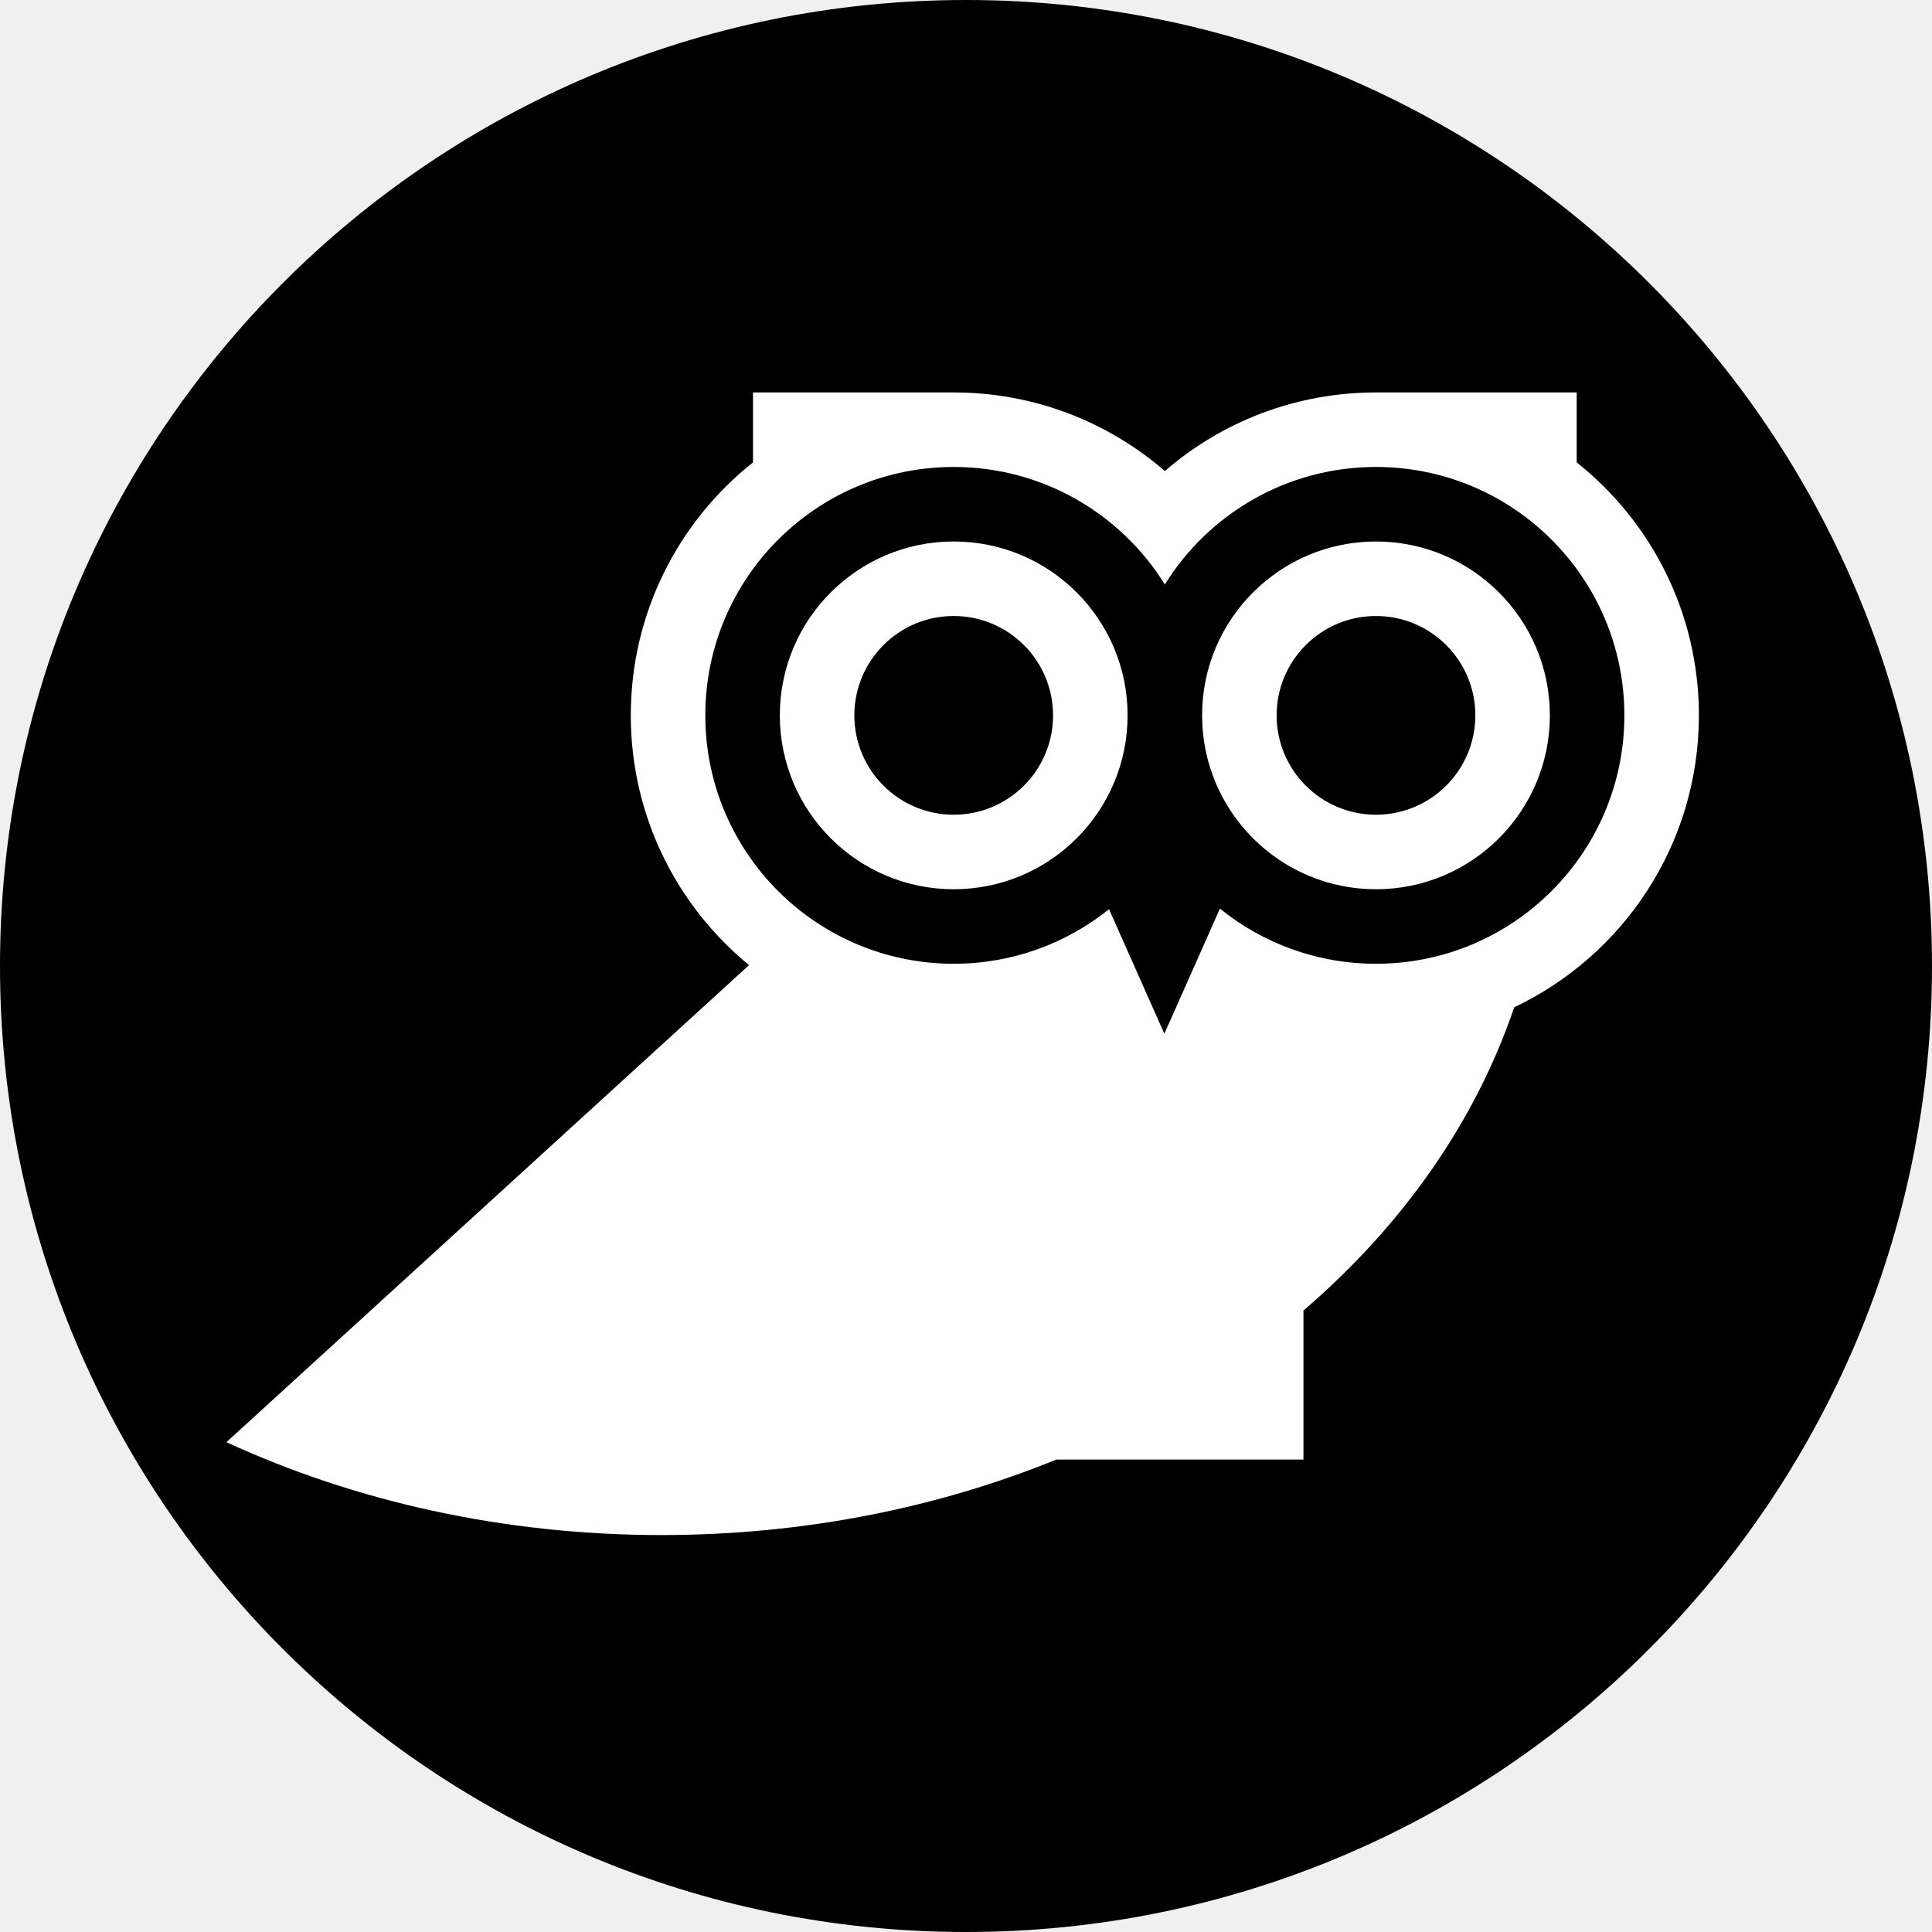
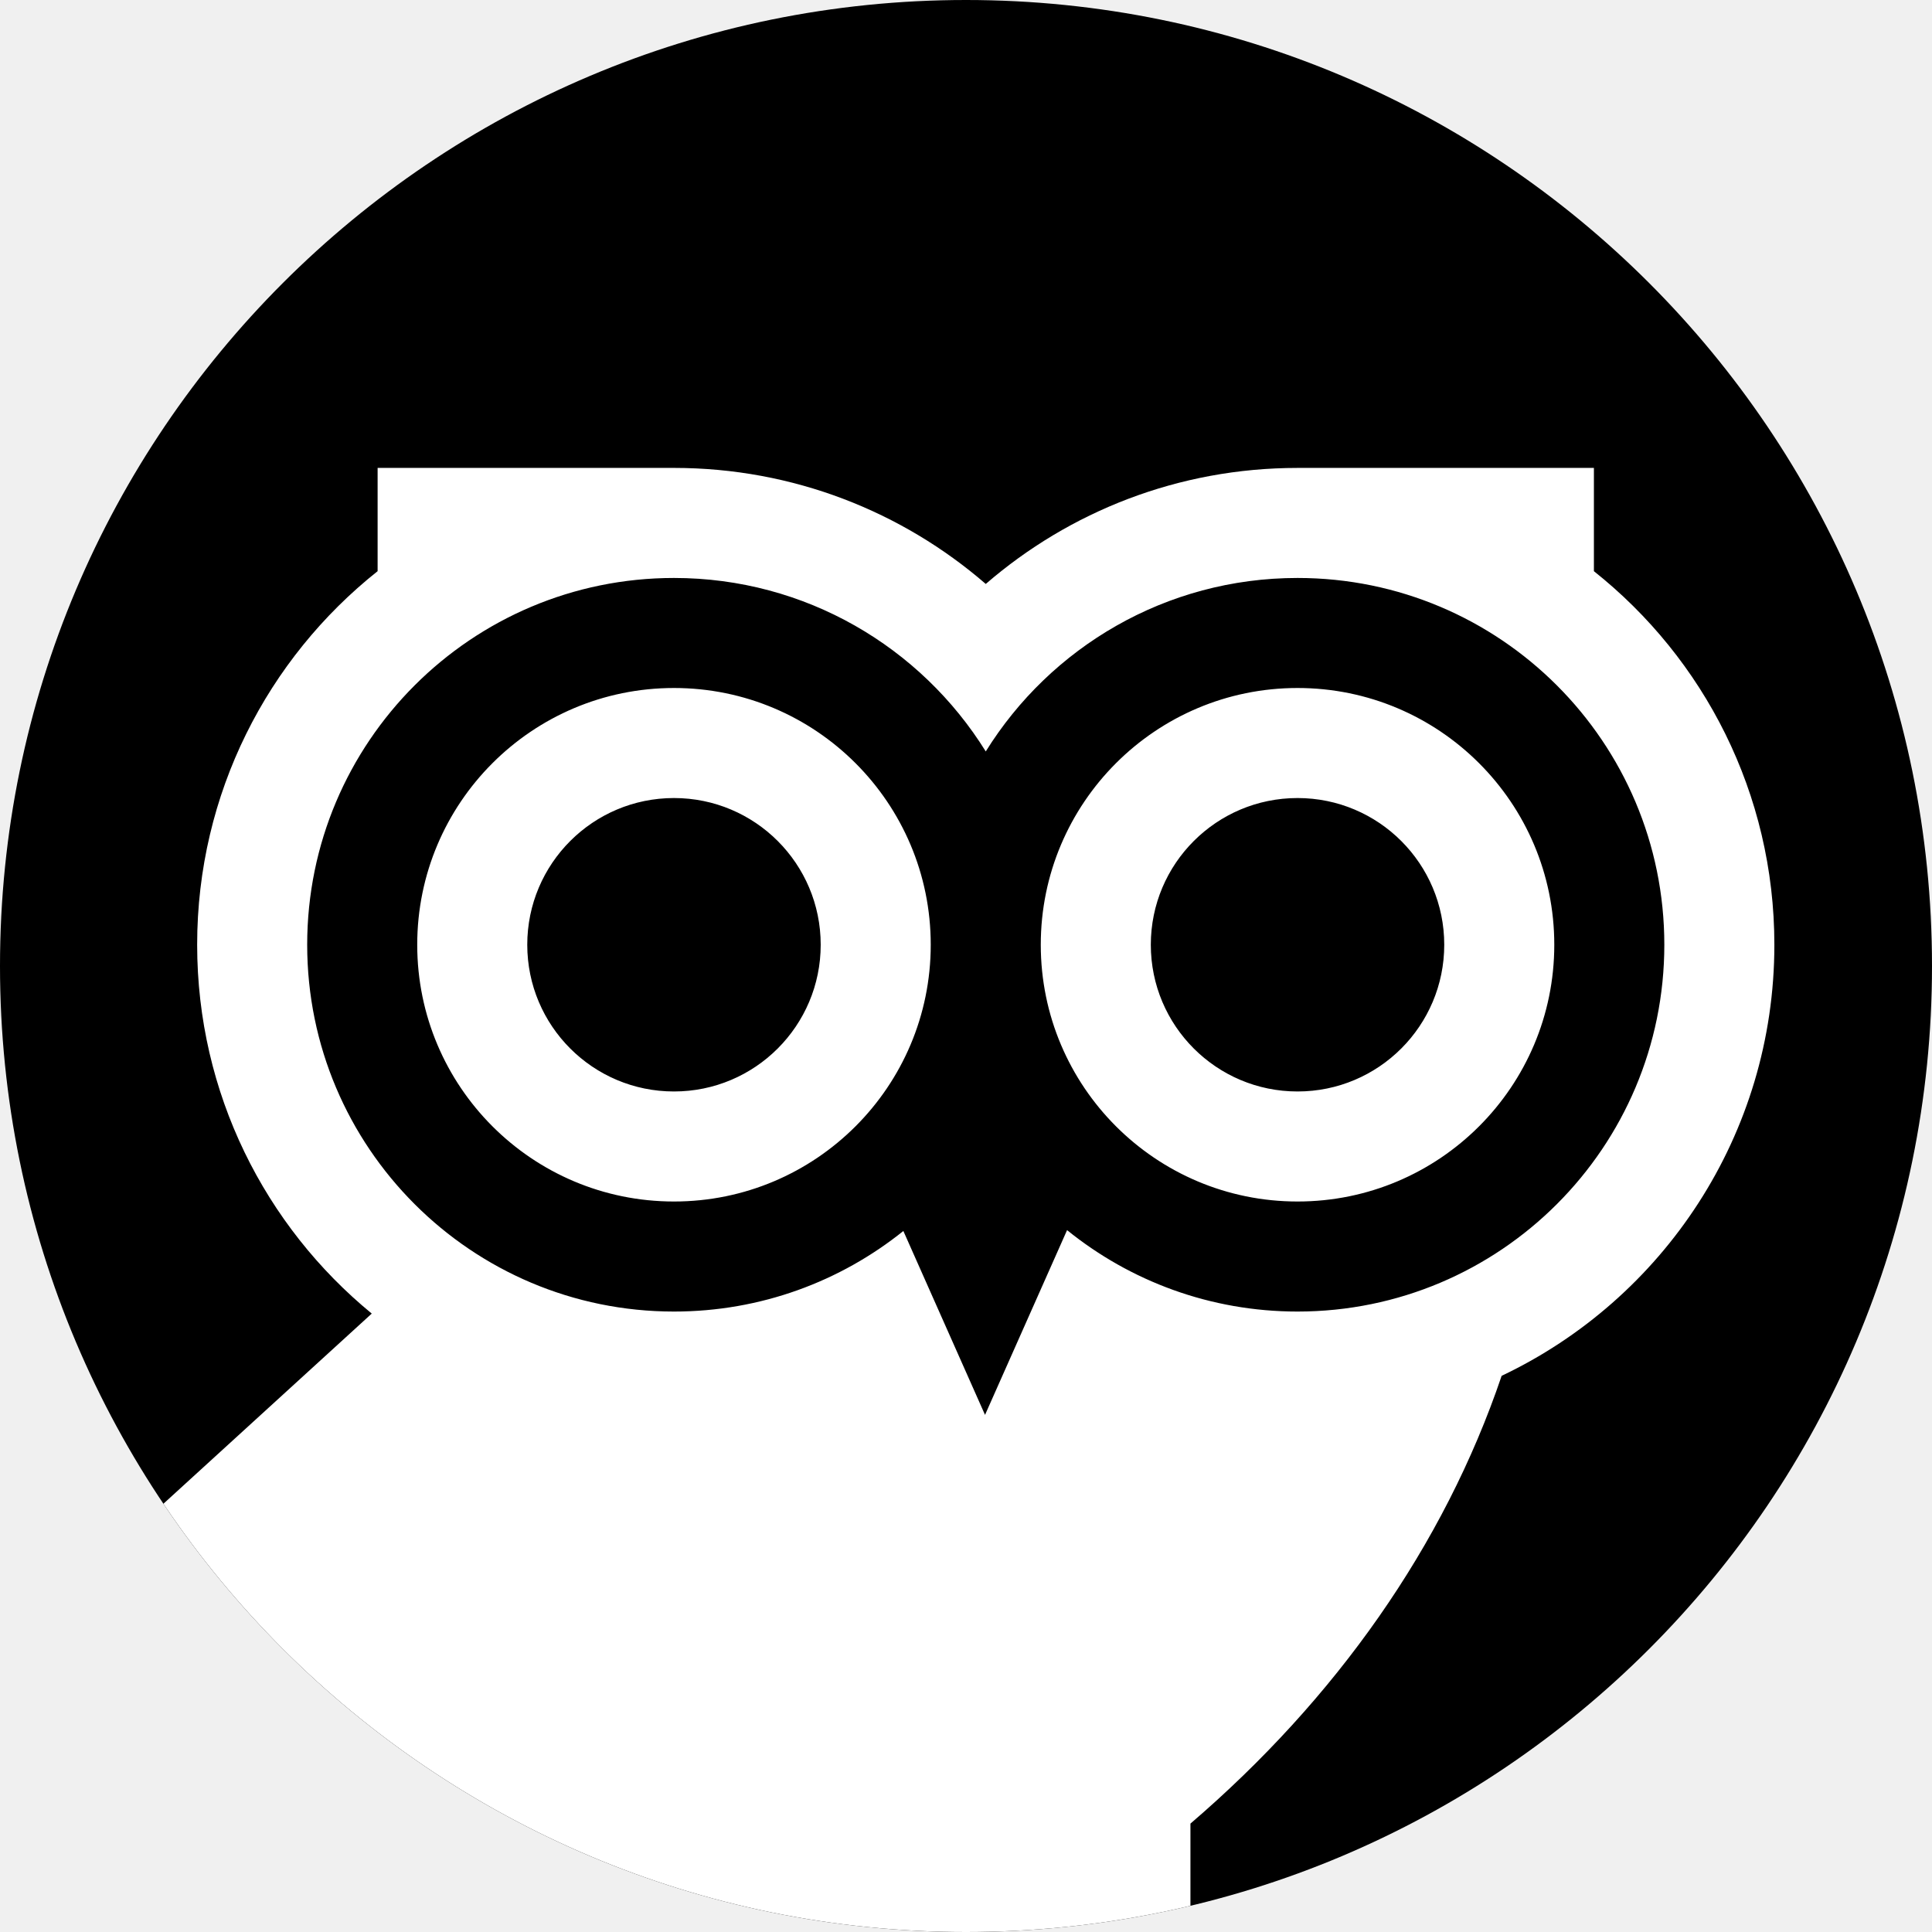
<svg xmlns="http://www.w3.org/2000/svg" width="256" height="256" viewBox="0 0 256 256" fill="none">
-   <rect width="256" height="256" rx="128" fill="black" />
-   <path fill-rule="evenodd" clip-rule="evenodd" d="M87.648 203.403C66.692 203.403 47.021 198.931 30 191.095L99.251 127.885C89.686 120.038 83.584 108.126 83.584 94.788C83.584 81.208 89.91 69.105 99.777 61.267V52.002H126.08C126.177 52.001 126.274 52.001 126.372 52.001C137.068 52.001 146.848 55.925 154.349 62.414C161.85 55.926 171.629 52.002 182.325 52.002H182.389L182.39 52L182.392 52.002H208.919V61.268C218.786 69.106 225.113 81.209 225.113 94.789C225.113 111.867 215.108 126.608 200.64 133.47C195.467 148.743 185.737 162.479 172.714 173.652V193.398H139.977C124.227 199.801 106.455 203.403 87.648 203.403ZM126.371 127.703C134.16 127.703 141.317 124.998 146.954 120.475L154.282 136.976L161.645 120.397C167.296 124.967 174.491 127.703 182.325 127.703C200.502 127.703 215.238 112.967 215.238 94.79C215.238 76.612 200.502 61.876 182.325 61.876C170.513 61.876 160.155 68.097 154.348 77.442C148.541 68.097 138.183 61.876 126.371 61.876C108.193 61.876 93.457 76.612 93.457 94.79C93.457 112.967 108.193 127.703 126.371 127.703ZM126.371 117.829C139.096 117.829 149.411 107.514 149.411 94.789C149.411 82.065 139.096 71.75 126.371 71.75C113.647 71.75 103.331 82.065 103.331 94.789C103.331 107.514 113.647 117.829 126.371 117.829ZM126.371 107.955C133.642 107.955 139.537 102.06 139.537 94.789C139.537 87.518 133.642 81.624 126.371 81.624C119.1 81.624 113.206 87.518 113.206 94.789C113.206 102.06 119.1 107.955 126.371 107.955ZM205.364 94.789C205.364 107.514 195.049 117.829 182.324 117.829C169.6 117.829 159.285 107.514 159.285 94.789C159.285 82.065 169.6 71.75 182.324 71.75C195.049 71.75 205.364 82.065 205.364 94.789ZM195.49 94.789C195.49 102.06 189.596 107.955 182.324 107.955C175.053 107.955 169.159 102.06 169.159 94.789C169.159 87.518 175.053 81.624 182.324 81.624C189.596 81.624 195.49 87.518 195.49 94.789Z" fill="white" />
+   <circle cx="128" cy="128" r="128" fill="black" />
+   <mask id="mask0_11649_159079" style="mask-type:alpha" maskUnits="userSpaceOnUse" x="0" y="0" width="256" height="256">
+     <circle cx="128" cy="128" r="128" fill="white" />
+   </mask>
+   <g mask="url(#mask0_11649_159079)">
+     <path fill-rule="evenodd" clip-rule="evenodd" d="M32.125 285.569C1.181 285.569 -27.866 278.965 -53 267.394L49.26 174.056C35.135 162.469 26.124 144.878 26.124 125.183C26.124 105.13 35.467 87.258 50.036 75.684V62.002H88.876C89.02 62.001 89.163 62.001 89.307 62.001C105.101 62.001 119.543 67.796 130.619 77.377C141.696 67.797 156.136 62.002 171.93 62.002H172.025L172.027 62L172.029 62.002H211.201V75.685C225.771 87.26 235.113 105.131 235.113 125.185C235.113 150.402 220.34 172.169 198.976 182.303C191.336 204.855 176.969 225.139 157.739 241.637V270.795H109.398C86.139 280.25 59.896 285.569 32.125 285.569ZM89.306 173.787C100.808 173.787 111.376 169.792 119.7 163.113L130.521 187.479L141.393 162.998C149.738 169.746 160.362 173.787 171.93 173.787C198.772 173.787 220.532 152.027 220.532 125.185C220.532 98.343 198.772 76.583 171.93 76.583C154.488 76.583 139.192 85.77 130.618 99.57C122.044 85.77 106.748 76.583 89.306 76.583C62.464 76.583 40.704 98.343 40.704 125.185C40.704 152.027 62.464 173.787 89.306 173.787ZM89.306 159.206C108.096 159.206 123.328 143.974 123.328 125.185C123.328 106.395 108.096 91.163 89.306 91.163C70.517 91.163 55.285 106.395 55.285 125.185C55.285 143.974 70.517 159.206 89.306 159.206ZM89.306 144.626C100.043 144.626 108.747 135.922 108.747 125.185C108.747 114.448 100.043 105.744 89.306 105.744C78.569 105.744 69.865 114.448 69.865 125.185C69.865 135.922 78.569 144.626 89.306 144.626ZM205.951 125.185C205.951 143.974 190.719 159.206 171.929 159.206C153.14 159.206 137.908 143.974 137.908 125.185C137.908 106.395 153.14 91.163 171.929 91.163C190.719 91.163 205.951 106.395 205.951 125.185ZM191.37 125.185C191.37 135.922 182.666 144.626 171.929 144.626C161.193 144.626 152.489 135.922 152.489 125.185C152.489 114.448 161.193 105.744 171.929 105.744C182.666 105.744 191.37 114.448 191.37 125.185Z" fill="white" />
+   </g>
</svg>
